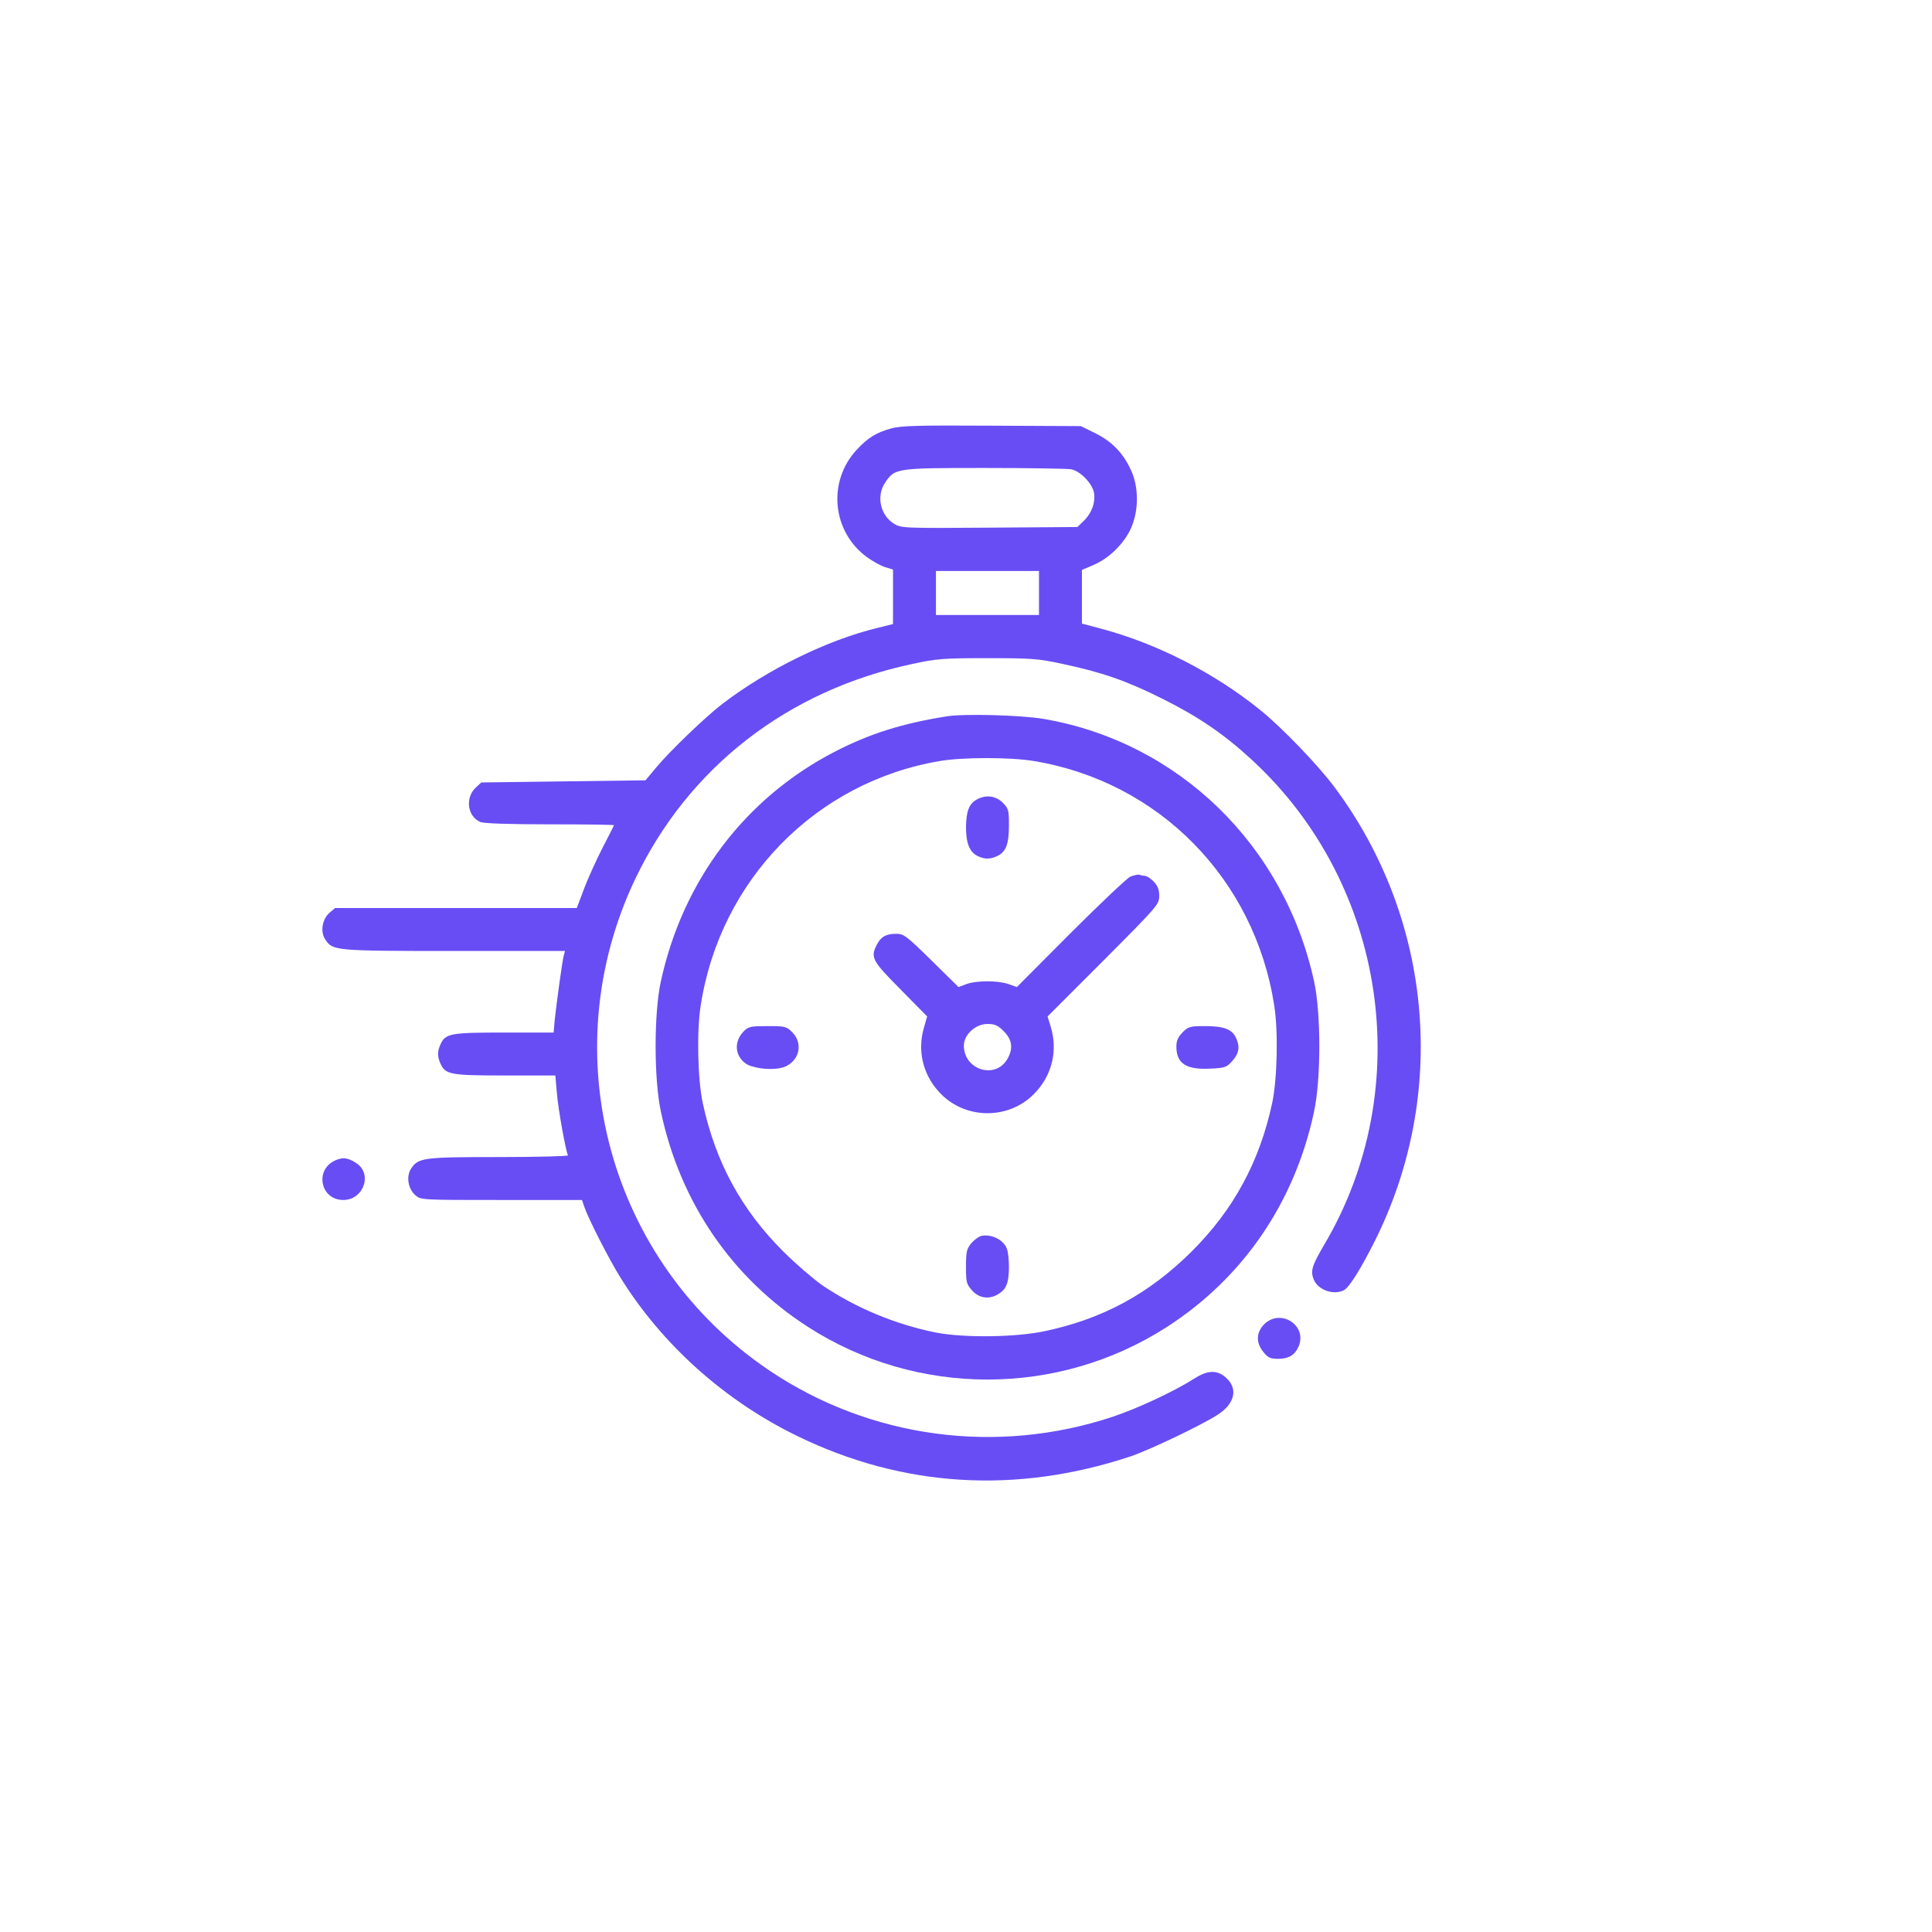
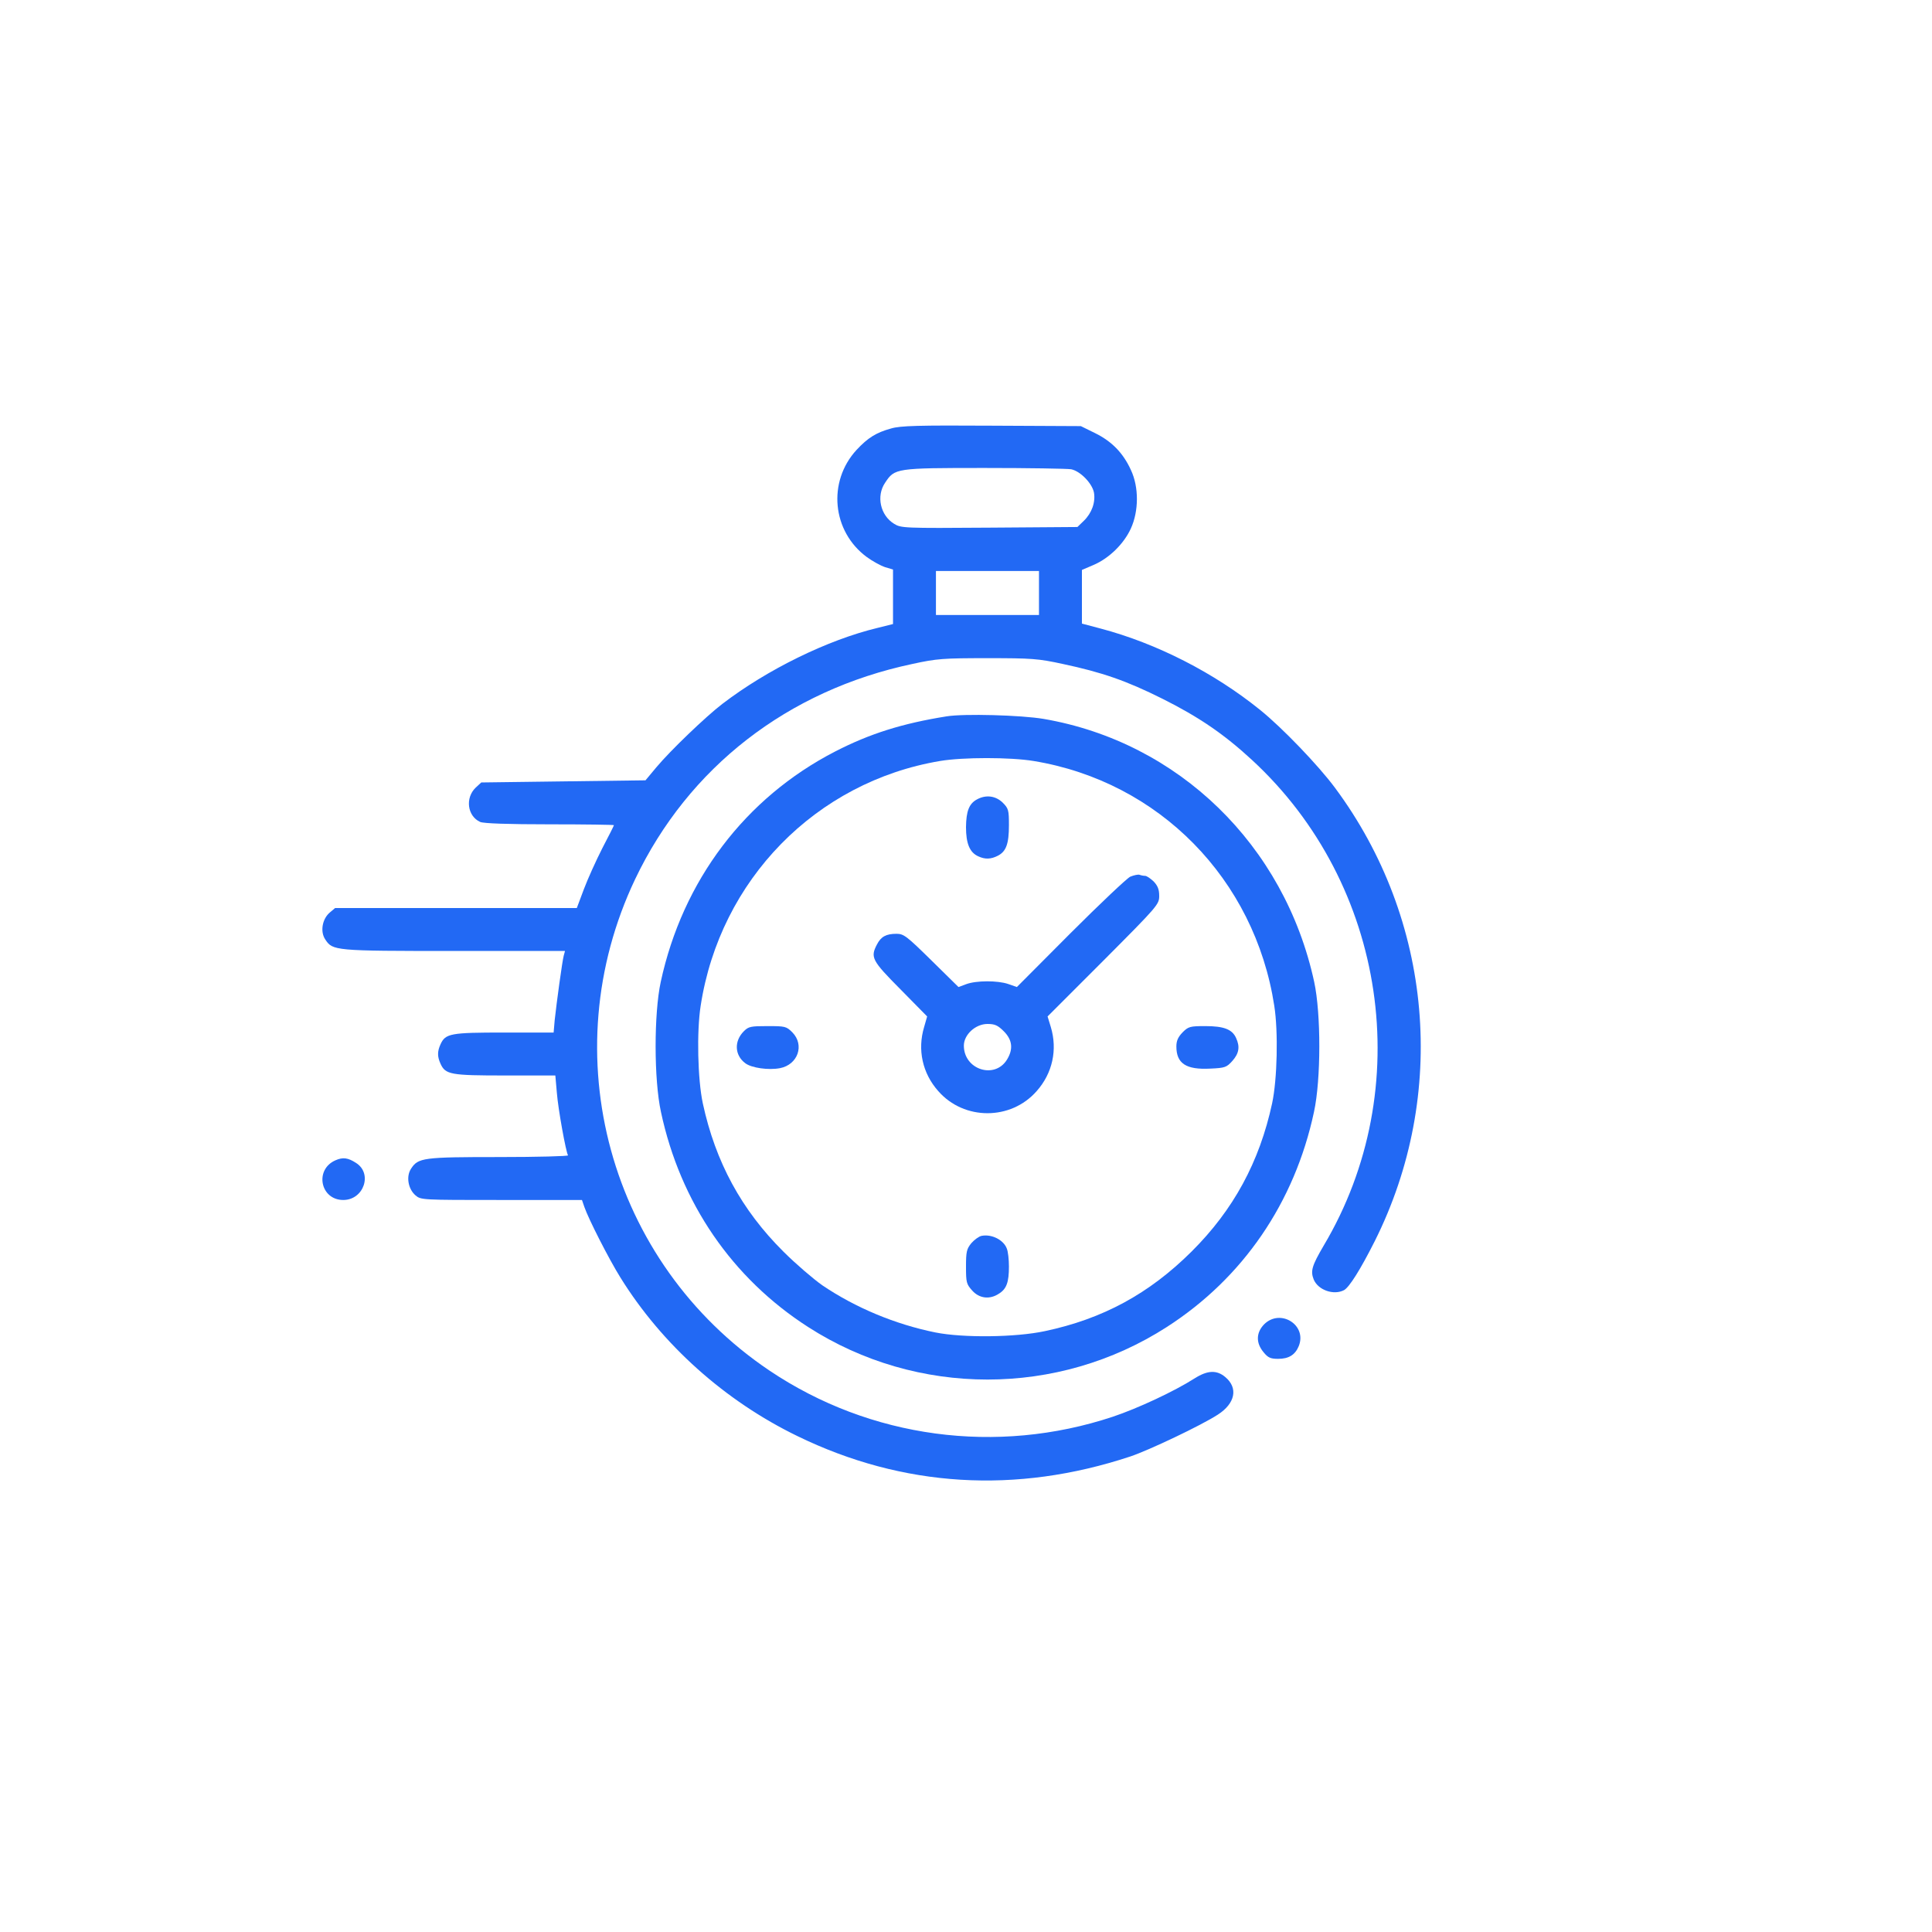
<svg xmlns="http://www.w3.org/2000/svg" version="1.0" width="512pt" height="512pt" viewBox="0 0 600 900" preserveAspectRatio="xMidYMid meet">
-   <g transform="translate(0,700) scale(0.1,-0.1)" fill="#684DF4" stroke="none">
+   <g transform="translate(0,700) scale(0.1,-0.1)" fill="#2269F4" stroke="none">
    <path d="M2651 5004 c-69 -19 -108 -43 -161 -100 -136 -148 -114 -380 48 -499 26 -19 64 -40 85 -47 l37 -11 0 -127 0 -127 -72 -18 c-233 -56 -514 -194 -723 -354 -76 -58 -243 -218 -308 -296 l-50 -60 -383 -5 -382 -5 -26 -24 c-50 -48 -39 -133 21 -160 16 -7 129 -11 323 -11 165 0 300 -2 300 -4 0 -2 -24 -50 -54 -107 -29 -57 -68 -143 -86 -191 l-33 -88 -563 0 -563 0 -26 -22 c-34 -30 -44 -88 -20 -124 35 -53 41 -54 601 -54 l516 0 -6 -22 c-7 -27 -33 -217 -42 -300 l-5 -58 -230 0 c-250 0 -274 -4 -297 -55 -15 -33 -15 -57 0 -90 23 -51 47 -55 301 -55 l234 0 7 -80 c6 -77 42 -275 52 -292 3 -4 -141 -8 -321 -8 -353 0 -377 -3 -410 -54 -24 -36 -14 -94 20 -124 26 -22 27 -22 401 -22 l375 0 11 -32 c20 -58 115 -244 168 -329 194 -313 487 -575 825 -739 491 -239 1018 -271 1550 -95 87 29 331 145 408 195 81 52 96 124 35 175 -40 34 -83 32 -143 -6 -94 -60 -265 -140 -382 -179 -540 -179 -1129 -100 -1598 215 -748 503 -1014 1475 -626 2290 248 520 710 879 1291 1002 114 25 145 27 350 27 206 0 236 -2 351 -27 183 -39 296 -78 464 -162 168 -84 286 -164 417 -285 628 -579 769 -1532 334 -2263 -55 -94 -62 -118 -46 -158 21 -49 93 -74 141 -49 25 14 77 97 143 228 342 683 271 1498 -185 2112 -77 104 -247 281 -349 363 -214 173 -482 310 -743 379 l-87 23 0 125 0 125 56 24 c71 31 139 97 172 169 37 81 38 193 0 273 -36 79 -89 133 -166 171 l-67 33 -415 2 c-341 2 -425 0 -469 -13z m839 -190 c43 -9 97 -65 106 -108 8 -46 -10 -96 -47 -132 l-30 -29 -410 -3 c-399 -3 -412 -2 -444 18 -64 39 -84 129 -42 191 45 68 49 69 463 69 204 0 386 -3 404 -6z m-150 -576 l0 -103 -240 0 -240 0 0 103 0 102 240 0 240 0 0 -102z" />
    <path d="M2910 3663 c-207 -33 -359 -81 -520 -164 -419 -216 -710 -601 -812 -1073 -32 -148 -32 -455 1 -606 90 -422 331 -774 686 -1002 507 -326 1163 -326 1670 0 355 228 596 580 686 1002 33 151 33 458 1 606 -138 637 -632 1117 -1260 1225 -106 18 -372 25 -452 12z m405 -208 c584 -96 1030 -550 1121 -1140 19 -121 14 -343 -10 -455 -59 -273 -180 -496 -375 -690 -198 -197 -414 -314 -684 -371 -135 -29 -380 -32 -510 -6 -187 38 -372 115 -527 220 -41 29 -123 99 -181 157 -195 194 -316 417 -375 690 -24 112 -29 334 -10 455 90 586 537 1043 1115 1140 106 18 328 18 436 0z" />
    <path d="M3051 3276 c-37 -20 -50 -55 -51 -129 0 -76 17 -118 57 -136 32 -15 59 -14 92 3 38 20 51 55 51 142 0 70 -2 78 -29 105 -33 32 -78 38 -120 15z" />
    <path d="M3765 2916 c-16 -8 -142 -127 -279 -264 l-249 -250 -40 14 c-49 17 -150 17 -197 -1 l-35 -13 -126 124 c-116 114 -129 124 -163 124 -48 0 -72 -13 -91 -50 -31 -60 -24 -74 110 -209 l124 -126 -14 -49 c-32 -106 -8 -216 66 -299 120 -137 338 -137 458 0 74 83 98 193 66 299 l-15 49 260 260 c255 256 260 262 260 302 0 30 -7 47 -26 67 -15 14 -32 26 -40 26 -7 0 -18 2 -26 5 -7 2 -26 -2 -43 -9z m-589 -720 c40 -40 45 -83 15 -132 -57 -93 -201 -47 -201 65 0 51 54 101 110 101 34 0 48 -6 76 -34z" />
    <path d="M1965 2196 c-46 -46 -43 -112 7 -149 29 -22 108 -33 161 -23 84 16 116 108 58 167 -28 28 -34 29 -116 29 -78 0 -88 -2 -110 -24z" />
    <path d="M4009 2191 c-21 -22 -29 -39 -29 -66 0 -79 45 -109 158 -103 69 3 76 6 103 36 31 35 36 66 17 107 -18 40 -57 55 -143 55 -71 0 -79 -2 -106 -29z" />
    <path d="M3073 1243 c-12 -2 -34 -18 -48 -34 -22 -27 -25 -40 -25 -110 0 -73 2 -81 29 -111 33 -37 82 -43 125 -14 35 22 46 53 46 126 0 32 -4 70 -10 84 -15 40 -70 68 -117 59z" />
    <path d="M63 1595 c-99 -43 -71 -185 36 -185 96 0 138 124 59 173 -37 24 -61 27 -95 12z" />
    <path d="M4389 831 c-38 -39 -39 -87 -3 -130 21 -26 33 -31 68 -31 49 0 79 18 96 59 40 98 -85 177 -161 102z" />
  </g>
</svg>
